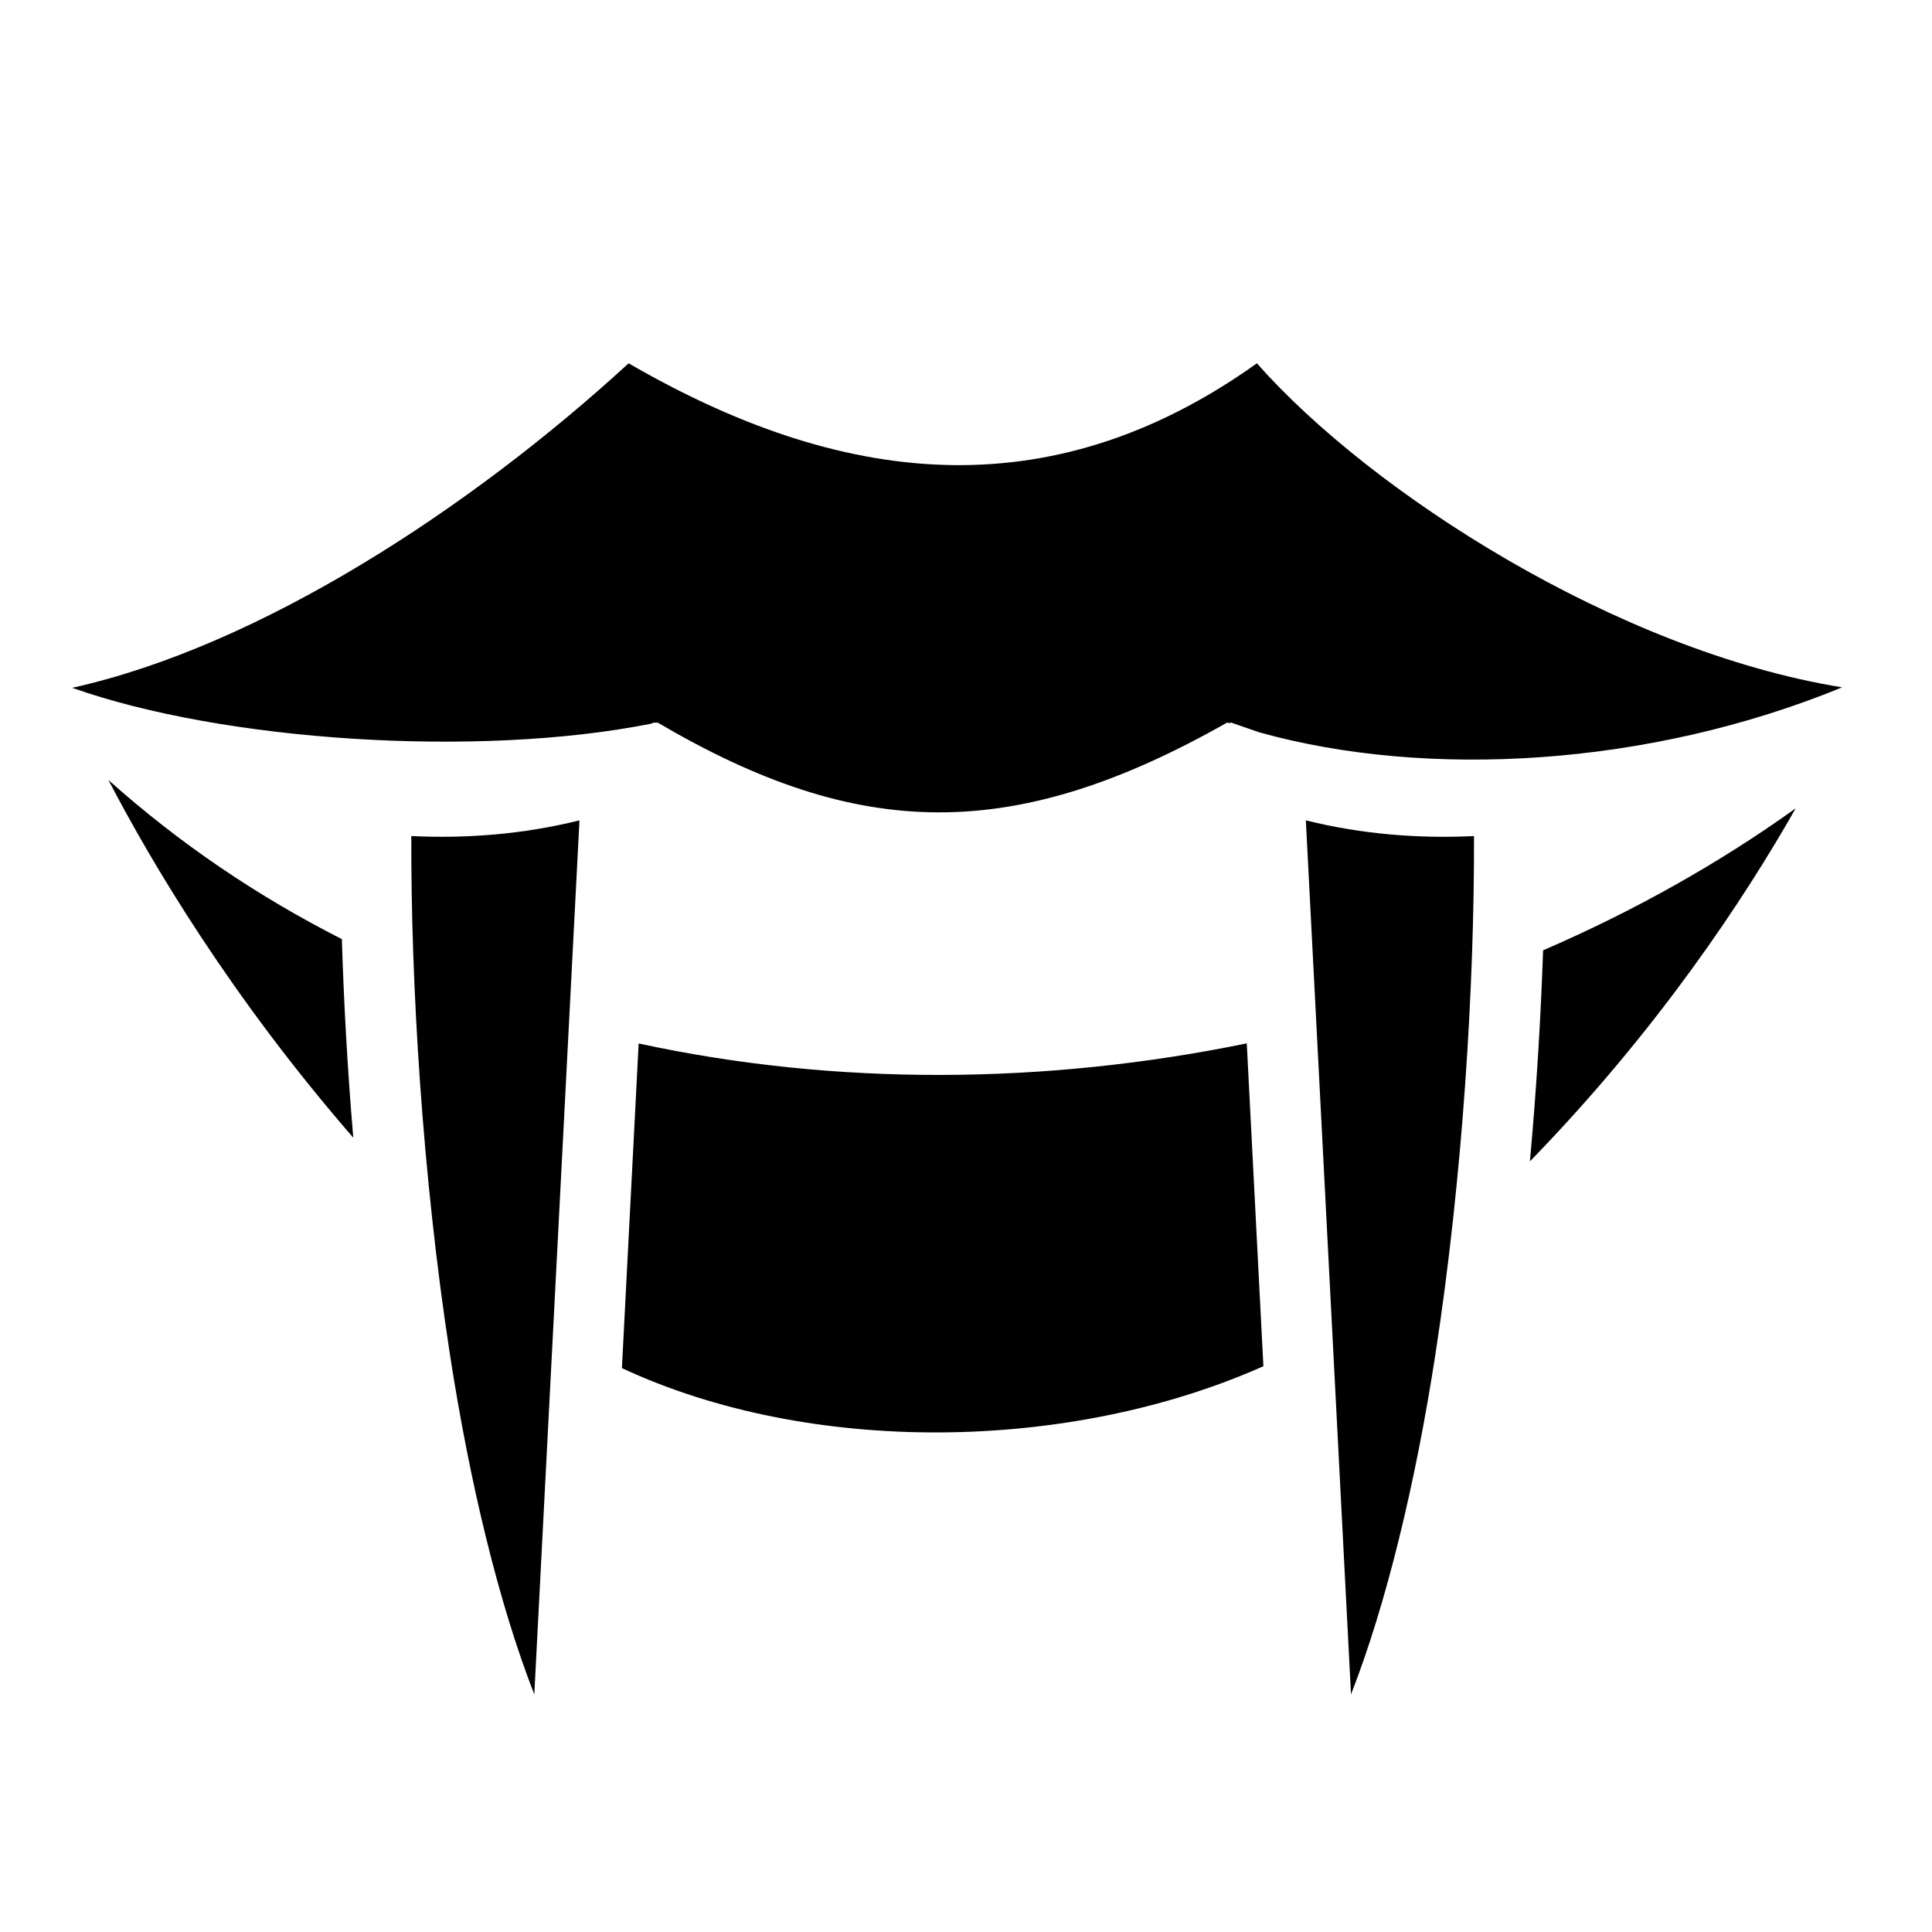
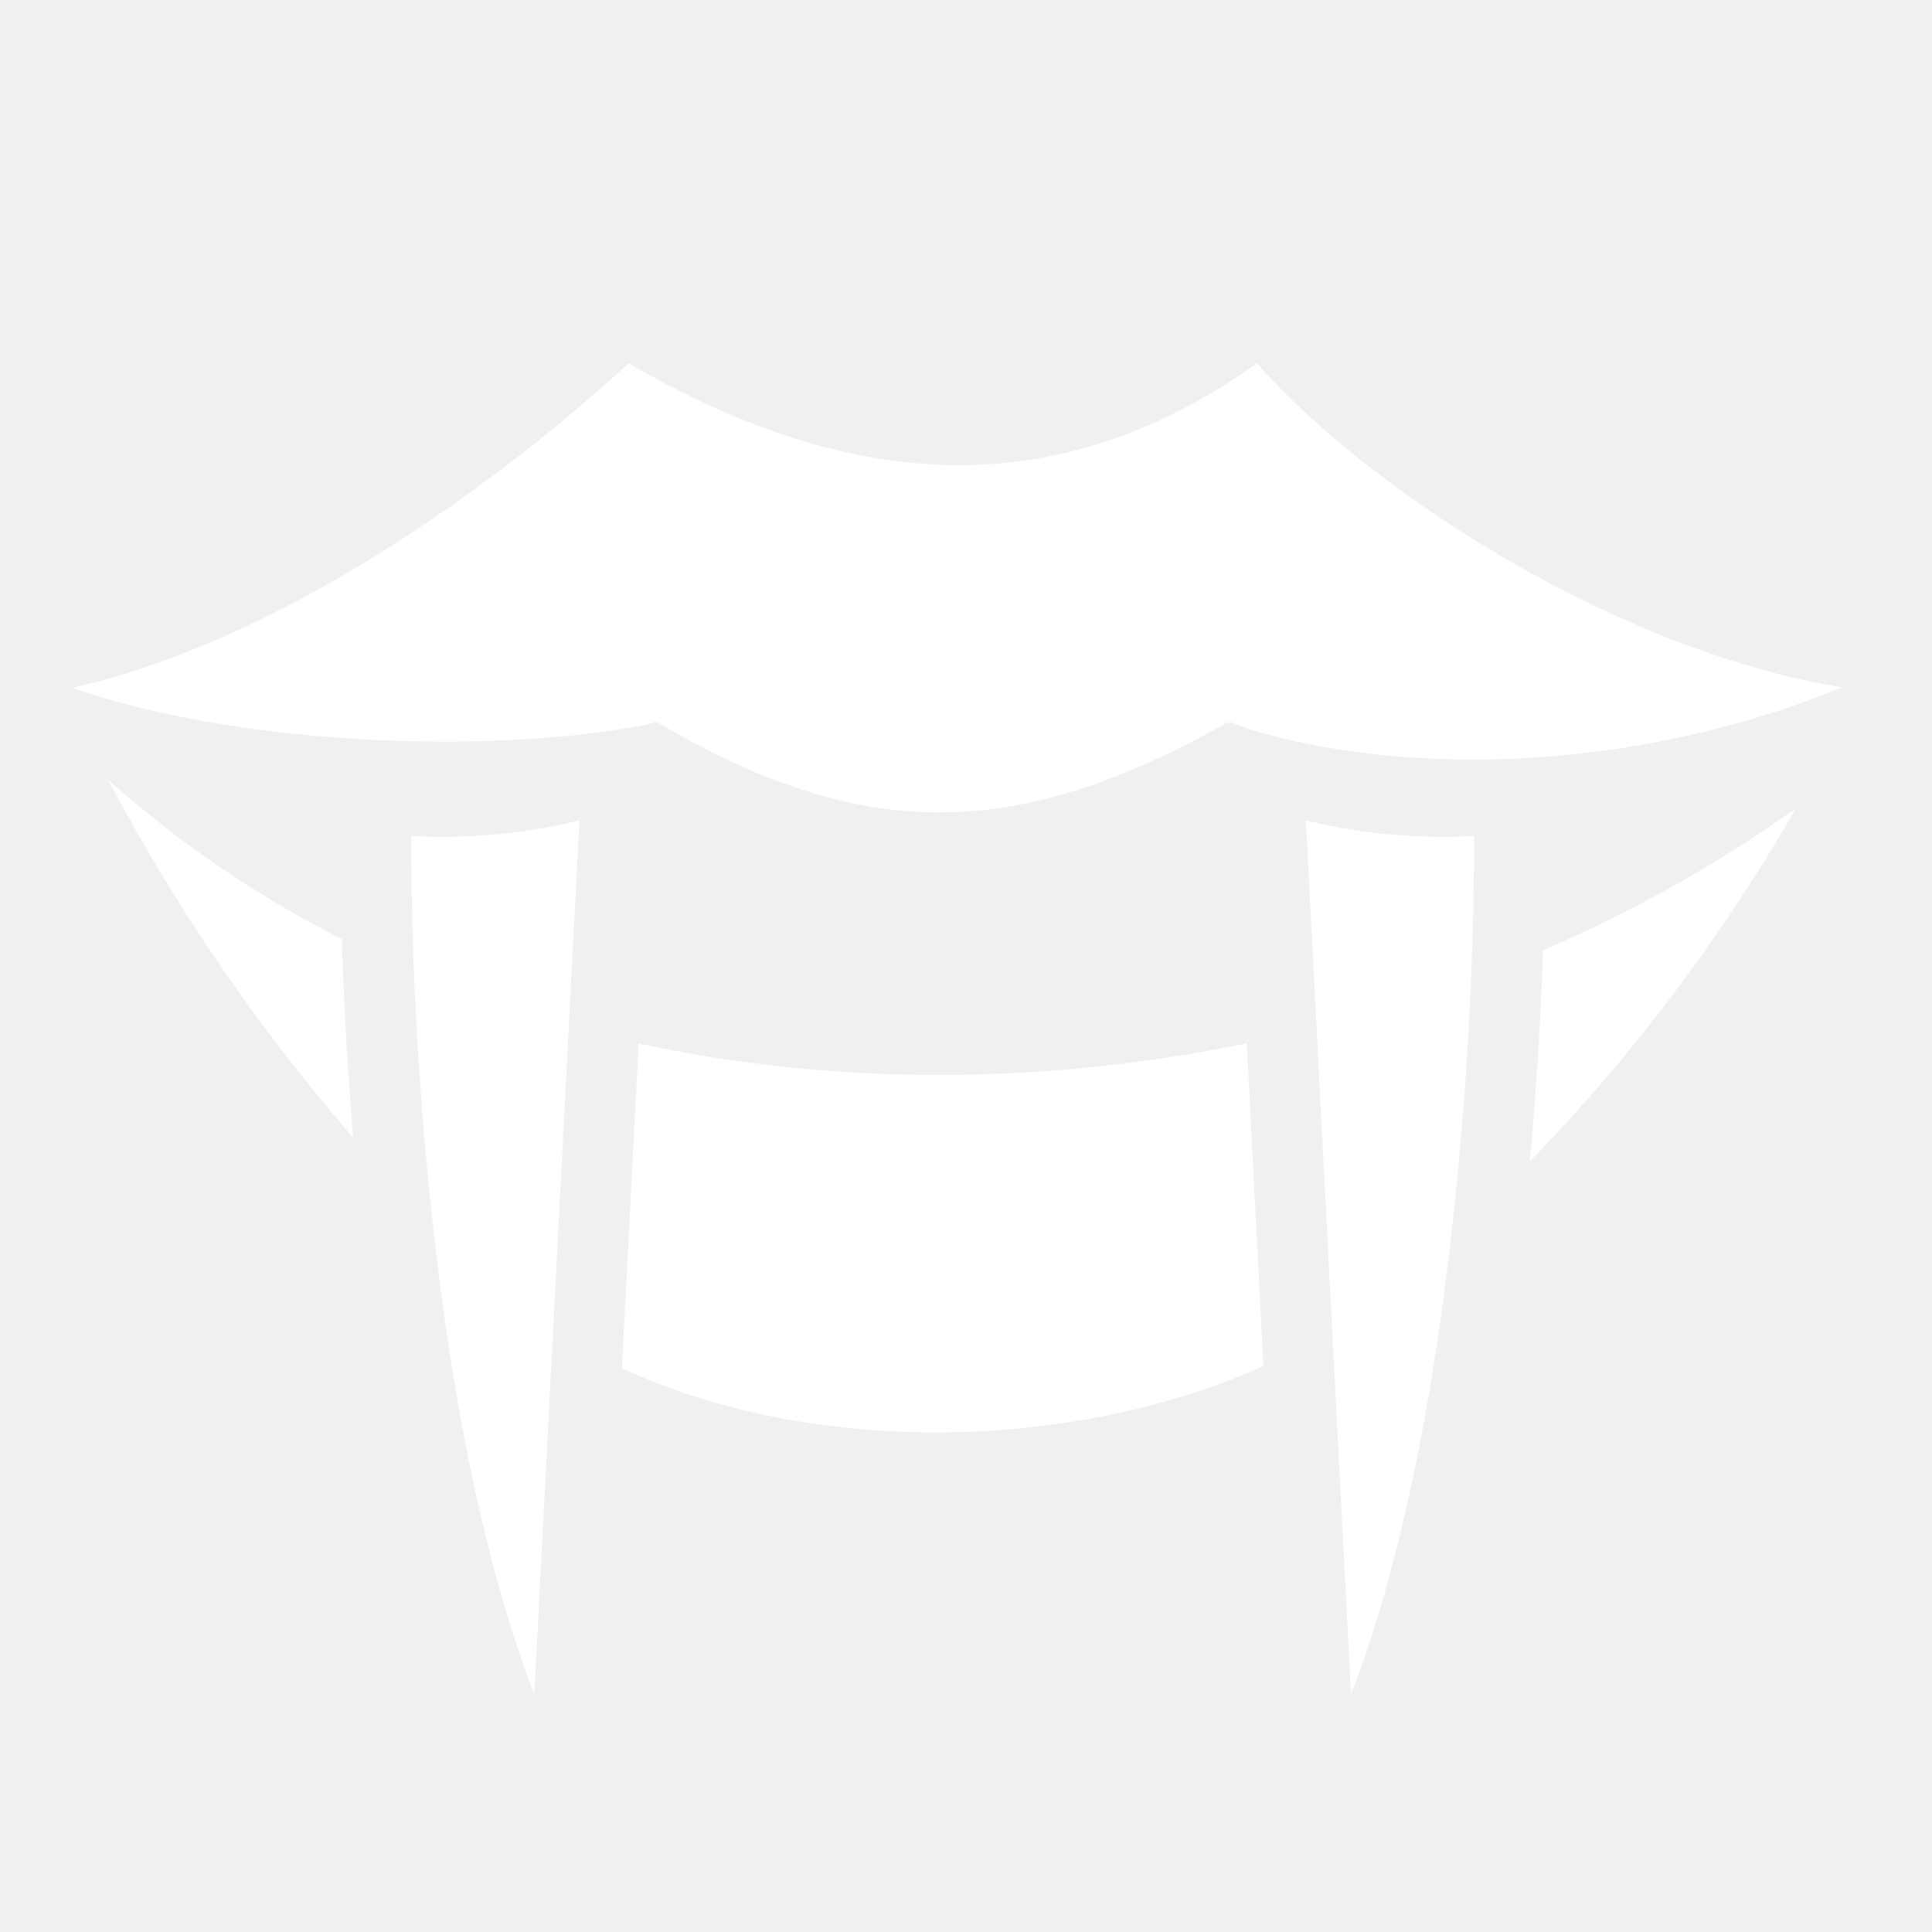
<svg xmlns="http://www.w3.org/2000/svg" viewBox="0 0 512 512">
-   <path fill="#fff" d="M0 0h512v512H0z" />
-   <path fill="#000" d="M166.594 96.28c-41.99 38.54-97.77 74.975-147.47 86 40.138 14.206 107.59 18.608 153.282 9.532l1.22-.406v.188c.206-.043.418-.082.624-.125 53.26 31.326 94.218 32.182 151 0 .256.086.524.163.78.25l-.03-.314 7.594 2.625c.105.03.207.066.312.095 44.21 12.288 102.904 9.115 154.28-11.97-59.524-9.648-124.87-51.613-155.092-85.874-55.502 39.623-111 32.147-166.5 0zM28.72 206.688c11.626 22.318 32.612 57.64 64.905 94.813-1.55-18.164-2.515-35.945-3.03-52.625-22.18-11.265-42.998-25.28-61.876-42.188zm447.155 7.532c-20.55 14.733-43.1 27.315-66.938 37.624-.607 17.746-1.732 36.683-3.5 55.937 33.976-34.915 56.833-69.604 70.438-93.56zm-322.313 3.186c-15.034 3.72-30.014 4.855-44.562 4.156-.116 39.457 2.945 90.054 10.22 137.282 5.254 34.12 12.997 66.188 22.374 90.187l11.97-231.624zm192.5 0 11.97 231.625c9.376-23.998 17.12-56.066 22.374-90.186 7.274-47.228 10.335-97.825 10.22-137.28-14.554.697-29.524-.435-44.563-4.158zM330.406 276.5c-53.08 10.905-108.715 11.398-161.156.03l-4.438 86.033c49.643 23.158 118.42 22.46 170-.5l-4.406-85.563z" />
+   <path fill="#ffffff" d="M166.594 96.28c-41.99 38.54-97.77 74.975-147.47 86 40.138 14.206 107.59 18.608 153.282 9.532l1.22-.406v.188c.206-.043.418-.082.624-.125 53.26 31.326 94.218 32.182 151 0 .256.086.524.163.78.25l-.03-.314 7.594 2.625c.105.03.207.066.312.095 44.21 12.288 102.904 9.115 154.28-11.97-59.524-9.648-124.87-51.613-155.092-85.874-55.502 39.623-111 32.147-166.5 0zM28.72 206.688c11.626 22.318 32.612 57.64 64.905 94.813-1.55-18.164-2.515-35.945-3.03-52.625-22.18-11.265-42.998-25.28-61.876-42.188zm447.155 7.532c-20.55 14.733-43.1 27.315-66.938 37.624-.607 17.746-1.732 36.683-3.5 55.937 33.976-34.915 56.833-69.604 70.438-93.56zm-322.313 3.186c-15.034 3.72-30.014 4.855-44.562 4.156-.116 39.457 2.945 90.054 10.22 137.282 5.254 34.12 12.997 66.188 22.374 90.187l11.97-231.624zm192.5 0 11.97 231.625c9.376-23.998 17.12-56.066 22.374-90.186 7.274-47.228 10.335-97.825 10.22-137.28-14.554.697-29.524-.435-44.563-4.158zM330.406 276.5c-53.08 10.905-108.715 11.398-161.156.03l-4.438 86.033c49.643 23.158 118.42 22.46 170-.5l-4.406-85.563z" />
</svg>
